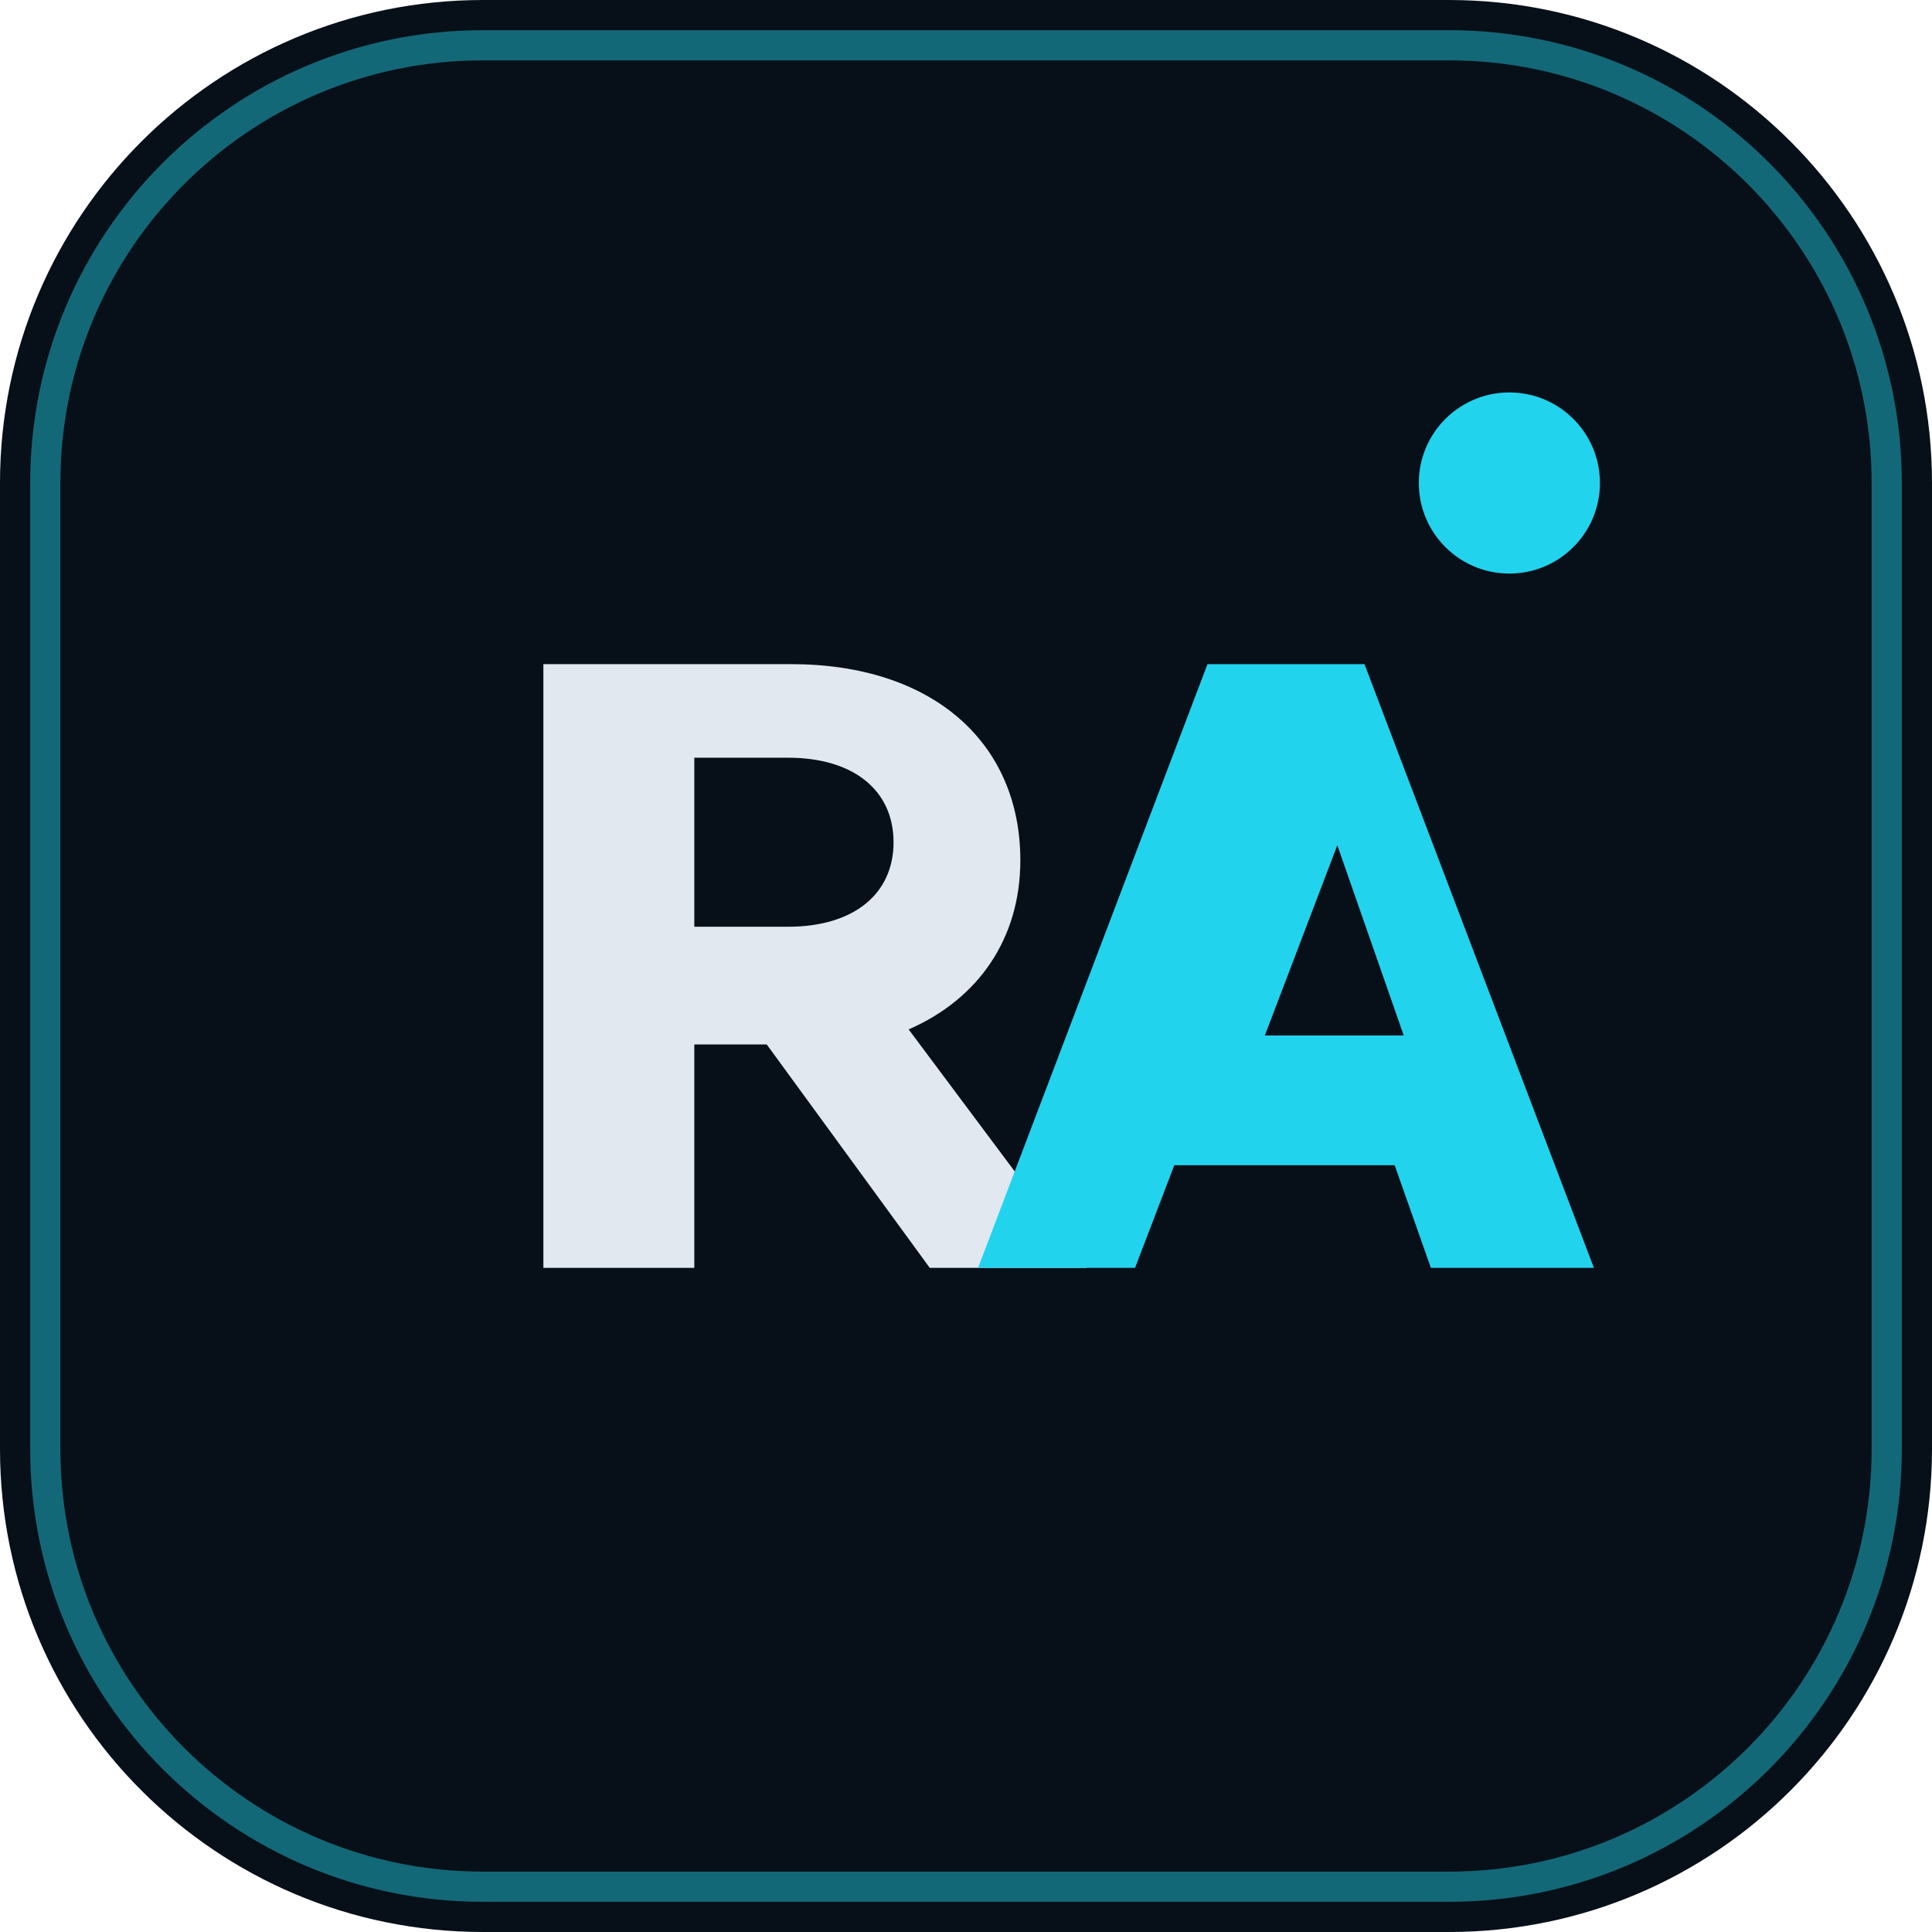
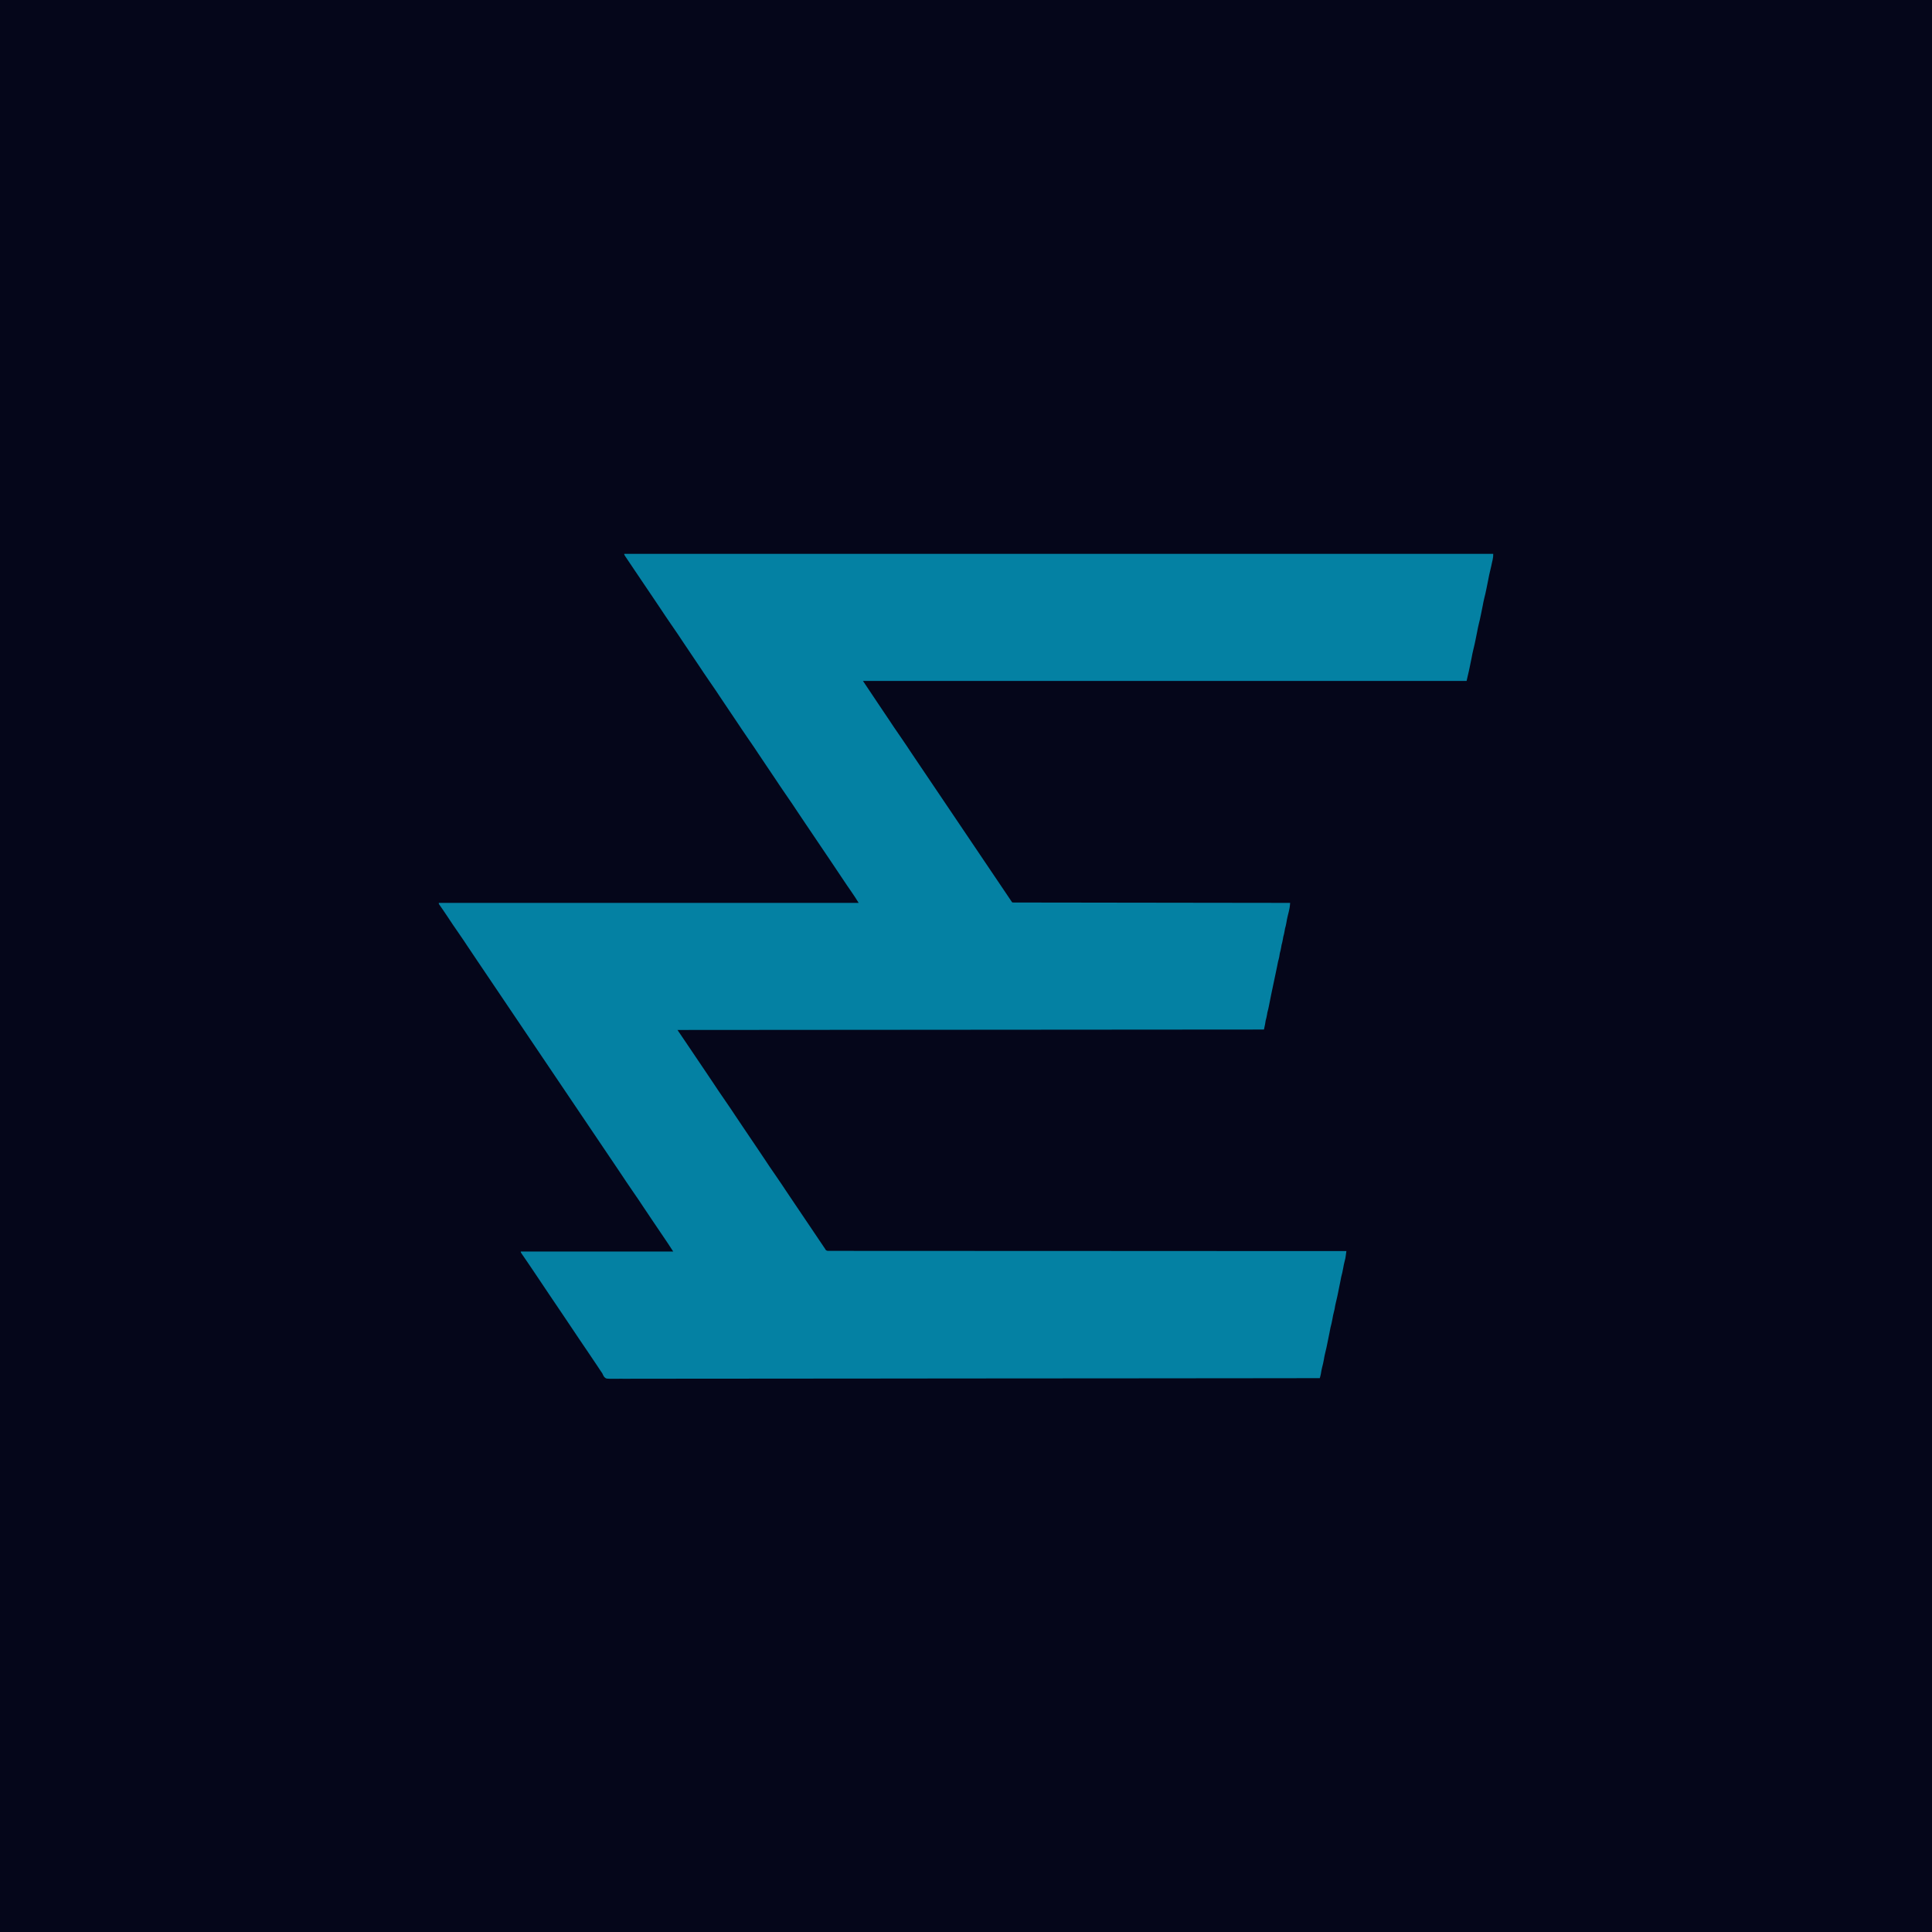
- <svg xmlns="http://www.w3.org/2000/svg" viewBox="0 0 64 64" fill="none">
-   <rect width="64" height="64" rx="16" fill="#071018" />
-   <rect x="1.5" y="1.5" width="61" height="61" rx="14.5" stroke="#22d3ee" stroke-opacity="0.45" />
-   <path d="M18 42V22h8.2c4.7 0 7.6 2.6 7.6 6.5 0 2.6-1.4 4.6-3.7 5.6L36 42h-5.2l-5.4-7.4H23V42H18Zm5-11.3h3.1c2.2 0 3.5-1.1 3.5-2.8 0-1.7-1.3-2.8-3.5-2.8H23v5.6Z" fill="#e2e8f0" />
-   <path d="M40 22h5.2l7.6 20h-5.4l-1.2-3.4h-7.3L37.6 42H32.4L40 22Zm1.9 12.3h4.6L44.3 28l-2.4 6.3Z" fill="#22d3ee" />
-   <circle cx="50" cy="16" r="3" fill="#22d3ee" />
+ <svg xmlns="http://www.w3.org/2000/svg" version="1.1" width="4500" height="4500">
+   <path d="M0 0 C1485 0 2970 0 4500 0 C4500 1485 4500 2970 4500 4500 C3015 4500 1530 4500 0 4500 C0 3015 0 1530 0 0 Z " fill="#05061A" transform="translate(0,0)" />
+   <path d="M0 0 C667.92 0 1335.84 0 2024 0 C2024 5.191 2023.81 8.687 2022.688 13.562 C2022.413 14.778 2022.138 15.994 2021.855 17.246 C2021.432 19.104 2021.432 19.104 2021 21 C2020.497 23.374 2019.997 25.749 2019.5 28.125 C2018.622 32.315 2017.631 36.46 2016.566 40.605 C2014.933 47.089 2013.659 53.616 2012.438 60.188 C2011.194 66.82 2009.946 73.441 2008.449 80.022 C2007.539 84.03 2006.72 88.059 2005.879 92.082 C2005.185 95.284 2004.377 98.451 2003.562 101.625 C2001.93 108.102 2000.658 114.623 1999.438 121.188 C1998.194 127.82 1996.946 134.441 1995.449 141.022 C1994.539 145.03 1993.72 149.059 1992.879 153.082 C1992.185 156.284 1991.377 159.451 1990.562 162.625 C1988.93 169.102 1987.658 175.623 1986.438 182.188 C1985.194 188.82 1983.946 195.441 1982.449 202.022 C1981.785 204.945 1981.178 207.879 1980.562 210.812 C1979.652 215.092 1978.675 219.332 1977.562 223.562 C1975.908 230.035 1974.709 236.58 1973.483 243.143 C1972.114 250.46 1970.594 257.729 1969 265 C1968.521 267.271 1968.041 269.542 1967.562 271.812 C1965.805 279.897 1963.895 287.947 1962 296 C1498.02 296 1034.04 296 556 296 C575.368 325.092 575.368 325.092 594.871 354.093 C602.681 365.634 610.473 377.186 618.191 388.789 C618.774 389.664 619.356 390.54 619.956 391.442 C622.7 395.567 625.44 399.695 628.176 403.826 C633.543 411.916 639.018 419.91 644.642 427.822 C649.102 434.108 653.396 440.494 657.646 446.922 C659.995 450.473 662.353 454.018 664.711 457.562 C665.214 458.318 665.716 459.074 666.234 459.853 C672.47 469.221 678.766 478.548 685.062 487.875 C685.671 488.777 686.28 489.679 686.908 490.609 C690.026 495.228 693.144 499.846 696.262 504.464 C701.743 512.581 707.219 520.702 712.695 528.823 C715.713 533.299 718.731 537.774 721.75 542.25 C722.958 544.042 724.167 545.833 725.375 547.625 C725.973 548.512 726.571 549.399 727.188 550.312 C767.667 610.333 808.146 670.354 848.625 730.375 C849.223 731.262 849.821 732.148 850.437 733.062 C851.647 734.856 852.857 736.649 854.066 738.443 C857.065 742.89 860.064 747.336 863.063 751.783 C868.764 760.233 874.462 768.685 880.156 777.14 C882.867 781.165 885.578 785.19 888.289 789.214 C889.59 791.146 890.891 793.077 892.191 795.01 C893.986 797.676 895.782 800.342 897.578 803.008 C898.384 804.206 898.384 804.206 899.206 805.428 C899.694 806.152 900.182 806.876 900.685 807.622 C901.11 808.254 901.536 808.886 901.974 809.537 C902.925 810.982 902.925 810.982 904 812 C905.421 812.099 906.848 812.129 908.273 812.131 C909.202 812.134 910.132 812.138 911.09 812.142 C912.125 812.141 913.161 812.14 914.227 812.139 C915.321 812.142 916.415 812.144 917.541 812.147 C921.255 812.156 924.969 812.157 928.683 812.158 C931.352 812.163 934.022 812.168 936.692 812.173 C942.521 812.184 948.351 812.192 954.181 812.197 C962.85 812.204 971.519 812.217 980.187 812.231 C994.767 812.255 1009.347 812.274 1023.927 812.291 C1038.371 812.307 1052.814 812.326 1067.257 812.347 C1068.602 812.349 1068.602 812.349 1069.975 812.351 C1074.529 812.358 1079.084 812.364 1083.638 812.371 C1115.927 812.419 1148.215 812.462 1180.504 812.503 C1211.878 812.542 1243.252 812.583 1274.627 812.628 C1275.593 812.629 1276.56 812.63 1277.556 812.632 C1287.261 812.645 1296.967 812.659 1306.673 812.673 C1326.447 812.701 1346.22 812.729 1365.993 812.756 C1367.357 812.758 1367.357 812.758 1368.749 812.76 C1429.499 812.845 1490.25 812.923 1551 813 C1550.849 814.591 1550.695 816.183 1550.541 817.774 C1550.455 818.66 1550.37 819.546 1550.282 820.459 C1549.928 823.651 1549.324 826.741 1548.625 829.875 C1548.359 831.073 1548.094 832.27 1547.82 833.504 C1547.089 836.62 1546.307 839.716 1545.5 842.812 C1544.046 848.477 1543.028 854.182 1542.09 859.95 C1541.348 864.413 1540.259 868.648 1539 873 C1538.634 874.994 1538.299 876.995 1538 879 C1537.292 883.466 1536.243 887.651 1535 892 C1534.649 893.997 1534.317 895.997 1534 898 C1533.292 902.466 1532.243 906.651 1531 911 C1530.649 912.997 1530.317 914.997 1530 917 C1529.292 921.466 1528.243 925.651 1527 930 C1526.477 932.974 1526.007 935.951 1525.562 938.938 C1524.931 942.373 1523.968 945.645 1523 949 C1522.516 951.245 1522.059 953.495 1521.625 955.75 C1521.367 957.073 1521.108 958.396 1520.848 959.719 C1520.711 960.414 1520.575 961.108 1520.434 961.824 C1519.673 965.639 1518.868 969.444 1518.062 973.25 C1517.894 974.048 1517.725 974.847 1517.551 975.669 C1517.206 977.3 1516.861 978.93 1516.516 980.561 C1515.674 984.54 1514.837 988.52 1514 992.5 C1513.667 994.083 1513.333 995.667 1513 997.25 C1512.835 998.034 1512.67 998.817 1512.5 999.625 C1511 1006.75 1511 1006.75 1510.5 1009.125 C1510.166 1010.709 1509.833 1012.294 1509.5 1013.879 C1508.673 1017.814 1507.841 1021.748 1507 1025.68 C1505 1035.058 1503.115 1044.45 1501.395 1053.884 C1500.504 1058.686 1499.359 1063.304 1498 1068 C1497.634 1069.994 1497.299 1071.995 1497 1074 C1496.292 1078.466 1495.243 1082.651 1494 1087 C1493.476 1089.908 1493.008 1092.821 1492.562 1095.742 C1491.852 1099.856 1490.906 1103.925 1490 1108 C813.83 1108.495 813.83 1108.495 124 1109 C130.93 1119.23 137.86 1129.46 145 1140 C149.669 1146.915 154.337 1153.831 159 1160.75 C161.486 1164.438 163.971 1168.125 166.457 1171.812 C167.392 1173.2 167.392 1173.2 168.346 1174.615 C172.69 1181.058 177.037 1187.499 181.387 1193.938 C183.821 1197.541 186.254 1201.146 188.688 1204.75 C189.284 1205.634 189.881 1206.517 190.495 1207.428 C197.085 1217.191 203.655 1226.966 210.18 1236.773 C211.054 1238.088 211.054 1238.088 211.947 1239.429 C214.694 1243.559 217.438 1247.691 220.177 1251.827 C225.543 1259.917 231.018 1267.91 236.642 1275.822 C241.102 1282.108 245.396 1288.494 249.646 1294.922 C251.995 1298.473 254.353 1302.018 256.711 1305.562 C257.214 1306.318 257.716 1307.074 258.234 1307.853 C264.47 1317.221 270.766 1326.548 277.062 1335.875 C277.67 1336.776 278.278 1337.677 278.905 1338.605 C284.502 1346.899 290.103 1355.192 295.704 1363.483 C299.366 1368.905 303.027 1374.327 306.688 1379.75 C307.284 1380.634 307.881 1381.518 308.496 1382.428 C315.085 1392.191 321.656 1401.966 328.18 1411.773 C329.054 1413.088 329.054 1413.088 329.947 1414.429 C332.694 1418.559 335.438 1422.691 338.177 1426.827 C343.543 1434.917 349.018 1442.91 354.642 1450.822 C359.102 1457.108 363.396 1463.494 367.646 1469.922 C369.995 1473.473 372.353 1477.018 374.711 1480.562 C375.214 1481.318 375.716 1482.074 376.234 1482.853 C382.47 1492.221 388.766 1501.548 395.062 1510.875 C395.671 1511.777 396.28 1512.679 396.908 1513.609 C400.026 1518.228 403.144 1522.846 406.262 1527.464 C411.746 1535.585 417.224 1543.709 422.702 1551.833 C424.49 1554.485 426.278 1557.136 428.066 1559.787 C433.748 1568.21 439.429 1576.635 445.104 1585.063 C447.796 1589.059 450.487 1593.054 453.179 1597.049 C454.467 1598.96 455.754 1600.872 457.04 1602.783 C458.82 1605.428 460.601 1608.071 462.383 1610.715 C462.91 1611.498 463.436 1612.281 463.979 1613.088 C464.467 1613.812 464.955 1614.536 465.458 1615.281 C465.879 1615.906 466.3 1616.532 466.733 1617.176 C467.151 1617.778 467.569 1618.38 468 1619 C468.353 1619.687 468.707 1620.374 469.071 1621.083 C471.526 1623.523 473.368 1623.485 476.741 1623.532 C477.927 1623.518 477.927 1623.518 479.138 1623.503 C479.982 1623.509 480.827 1623.515 481.698 1623.521 C484.559 1623.536 487.42 1623.521 490.282 1623.508 C492.351 1623.512 494.419 1623.519 496.488 1623.527 C502.218 1623.544 507.948 1623.536 513.678 1623.524 C519.895 1623.515 526.111 1623.53 532.328 1623.542 C543.239 1623.559 554.149 1623.562 565.059 1623.554 C576.77 1623.546 588.481 1623.547 600.191 1623.559 C600.93 1623.56 601.669 1623.56 602.43 1623.561 C606.197 1623.565 609.963 1623.569 613.73 1623.573 C641.016 1623.601 668.303 1623.61 695.589 1623.608 C722.619 1623.607 749.648 1623.614 776.677 1623.632 C777.516 1623.632 778.355 1623.633 779.219 1623.633 C786.881 1623.638 794.543 1623.644 802.204 1623.649 C821.252 1623.662 840.3 1623.674 859.347 1623.685 C860.215 1623.686 861.082 1623.686 861.976 1623.687 C904.191 1623.711 946.406 1623.721 988.621 1623.729 C1003.274 1623.732 1017.927 1623.735 1032.58 1623.738 C1033.488 1623.738 1034.397 1623.739 1035.333 1623.739 C1077.565 1623.748 1119.796 1623.768 1162.028 1623.791 C1164.769 1623.792 1167.51 1623.794 1170.251 1623.795 C1188.417 1623.805 1206.582 1623.815 1224.747 1623.825 C1260.893 1623.845 1297.038 1623.864 1333.184 1623.882 C1334.905 1623.883 1336.627 1623.884 1338.348 1623.885 C1415.859 1623.924 1493.37 1623.95 1570.882 1623.972 C1571.607 1623.972 1572.333 1623.972 1573.081 1623.972 C1609.388 1623.982 1645.694 1623.992 1682 1624 C1681.418 1628.701 1680.824 1633.386 1680.062 1638.062 C1679.909 1639.023 1679.756 1639.983 1679.598 1640.973 C1679 1644 1679 1644 1678.09 1647.059 C1676.452 1652.603 1675.55 1658.322 1674.5 1664 C1673.247 1670.774 1671.9 1677.376 1670 1684 C1669.122 1688.175 1668.344 1692.368 1667.562 1696.562 C1665.826 1705.739 1664.009 1714.879 1662 1724 C1661.5 1726.375 1661 1728.75 1660.5 1731.125 C1659.57 1735.487 1658.556 1739.808 1657.438 1744.125 C1656.165 1749.089 1655.27 1754.044 1654.527 1759.113 C1654 1762 1654 1762 1653.098 1765.043 C1651.454 1770.592 1650.551 1776.316 1649.5 1782 C1648.247 1788.774 1646.9 1795.376 1645 1802 C1644.122 1806.175 1643.344 1810.368 1642.562 1814.562 C1640.826 1823.739 1639.009 1832.879 1637 1842 C1636.5 1844.375 1636 1846.75 1635.5 1849.125 C1634.57 1853.487 1633.556 1857.808 1632.438 1862.125 C1631.161 1867.119 1630.266 1872.111 1629.461 1877.199 C1628.481 1883.156 1627.008 1888.971 1625.5 1894.812 C1624.213 1899.883 1623.285 1904.939 1622.527 1910.113 C1621.911 1913.486 1620.959 1916.71 1620 1920 C1569.156 1920.061 1518.313 1920.118 1467.469 1920.175 C1466.474 1920.176 1465.479 1920.177 1464.454 1920.178 C1357.87 1920.295 1251.287 1920.397 1144.703 1920.466 C1142.336 1920.467 1139.969 1920.469 1137.602 1920.47 C1087.921 1920.503 1038.24 1920.532 988.559 1920.56 C963.604 1920.573 938.648 1920.588 913.693 1920.602 C909.928 1920.604 906.164 1920.606 902.399 1920.609 C844.417 1920.642 786.435 1920.685 728.453 1920.755 C726.582 1920.758 726.582 1920.758 724.674 1920.76 C704.567 1920.784 684.459 1920.809 664.352 1920.835 C606.451 1920.907 548.551 1920.974 490.65 1921.003 C488.865 1921.003 488.865 1921.003 487.043 1921.004 C460.919 1921.017 434.795 1921.027 408.67 1921.034 C398.159 1921.037 387.649 1921.04 377.138 1921.044 C375.412 1921.044 375.412 1921.044 373.652 1921.045 C336.559 1921.057 299.467 1921.104 262.375 1921.169 C225.023 1921.235 187.672 1921.266 150.321 1921.25 C145.164 1921.248 140.007 1921.246 134.85 1921.244 C133.334 1921.244 133.334 1921.244 131.787 1921.243 C115.754 1921.239 99.72 1921.272 83.687 1921.32 C67.936 1921.367 52.186 1921.374 36.436 1921.34 C27.191 1921.321 17.948 1921.333 8.704 1921.388 C2.572 1921.422 -3.559 1921.417 -9.691 1921.378 C-13.173 1921.358 -16.652 1921.354 -20.133 1921.4 C-41.82 1921.629 -41.82 1921.629 -46.317 1917.622 C-48.424 1914.79 -49.71 1912.268 -51 1909 C-52.004 1907.451 -53.039 1905.921 -54.12 1904.425 C-55.11 1902.937 -56.097 1901.448 -57.082 1899.957 C-57.622 1899.145 -58.161 1898.333 -58.717 1897.496 C-60.418 1894.936 -62.116 1892.375 -63.812 1889.812 C-70.4 1879.877 -76.996 1869.953 -83.771 1860.144 C-89.982 1851.145 -96.078 1842.068 -102.188 1833 C-102.829 1832.048 -103.471 1831.096 -104.132 1830.116 C-111.197 1819.636 -118.255 1809.152 -125.25 1798.625 C-131.682 1788.947 -138.178 1779.314 -144.688 1769.688 C-145.21 1768.915 -145.733 1768.142 -146.271 1767.346 C-148.448 1764.126 -150.625 1760.907 -152.802 1757.688 C-159.562 1747.692 -166.314 1737.691 -173.062 1727.688 C-173.998 1726.301 -173.998 1726.301 -174.952 1724.886 C-182.342 1713.931 -189.709 1702.963 -197.023 1691.957 C-203.202 1682.672 -209.444 1673.429 -215.688 1664.188 C-216.23 1663.383 -216.773 1662.579 -217.333 1661.751 C-222.36 1654.308 -227.388 1646.867 -232.492 1639.477 C-233.113 1638.578 -233.733 1637.679 -234.372 1636.753 C-235.46 1635.182 -236.552 1633.614 -237.649 1632.05 C-241 1627.217 -241 1627.217 -241 1625 C-123.85 1625 -6.7 1625 114 1625 C109.868 1618.507 105.746 1612.051 101.43 1605.688 C100.92 1604.933 100.409 1604.178 99.884 1603.4 C98.787 1601.779 97.69 1600.157 96.593 1598.537 C94.826 1595.928 93.061 1593.318 91.297 1590.707 C88.797 1587.009 86.297 1583.311 83.796 1579.614 C77.672 1570.558 71.553 1561.499 65.438 1552.438 C64.839 1551.55 64.24 1550.663 63.623 1549.749 C56.991 1539.923 50.379 1530.085 43.812 1520.215 C42.939 1518.901 42.939 1518.901 42.047 1517.561 C39.302 1513.435 36.56 1509.306 33.824 1505.174 C28.457 1497.084 22.982 1489.09 17.358 1481.178 C12.898 1474.892 8.604 1468.506 4.354 1462.078 C2.005 1458.527 -0.353 1454.982 -2.711 1451.438 C-3.214 1450.682 -3.716 1449.926 -4.234 1449.147 C-10.47 1439.779 -16.766 1430.452 -23.062 1421.125 C-23.671 1420.223 -24.28 1419.321 -24.908 1418.391 C-28.026 1413.772 -31.144 1409.154 -34.262 1404.536 C-39.743 1396.419 -45.219 1388.298 -50.695 1380.177 C-53.713 1375.701 -56.731 1371.226 -59.75 1366.75 C-60.958 1364.958 -62.167 1363.167 -63.375 1361.375 C-63.973 1360.488 -64.571 1359.601 -65.188 1358.688 C-125 1270 -184.812 1181.312 -304.437 1003.938 C-305.646 1002.146 -306.854 1000.354 -308.063 998.562 C-311.082 994.086 -314.1 989.61 -317.118 985.134 C-322.581 977.033 -328.045 968.932 -333.514 960.835 C-336.573 956.307 -339.63 951.779 -342.688 947.25 C-343.285 946.365 -343.882 945.481 -344.498 944.569 C-351.087 934.807 -357.656 925.033 -364.18 915.227 C-364.763 914.35 -365.346 913.474 -365.947 912.571 C-368.694 908.441 -371.438 904.309 -374.177 900.173 C-379.522 892.115 -384.975 884.153 -390.579 876.273 C-395.816 868.891 -400.82 861.361 -405.812 853.812 C-407.716 850.942 -409.621 848.072 -411.527 845.203 C-412.225 844.153 -412.225 844.153 -412.937 843.081 C-415.844 838.714 -418.781 834.369 -421.754 830.047 C-422.809 828.512 -422.809 828.512 -423.885 826.946 C-425.181 825.068 -426.48 823.193 -427.784 821.322 C-428.348 820.505 -428.912 819.689 -429.492 818.848 C-429.981 818.146 -430.469 817.445 -430.972 816.723 C-432 815 -432 815 -432 813 C-109.26 813 213.48 813 546 813 C537.687 799.68 537.687 799.68 528.875 786.75 C522.031 777.018 515.395 767.16 508.812 757.25 C499.862 743.779 490.862 730.342 481.812 716.938 C481.207 716.04 480.601 715.143 479.977 714.218 C476.887 709.641 473.796 705.064 470.706 700.488 C467.045 695.068 463.387 689.645 459.73 684.223 C459.133 683.337 458.536 682.452 457.921 681.54 C455.511 677.966 453.102 674.392 450.692 670.818 C444.626 661.822 438.559 652.826 432.486 643.835 C429.427 639.307 426.37 634.779 423.312 630.25 C422.715 629.365 422.118 628.481 421.502 627.569 C414.913 617.807 408.344 608.033 401.82 598.227 C401.237 597.35 400.654 596.474 400.053 595.571 C397.306 591.441 394.562 587.309 391.823 583.173 C386.457 575.083 380.982 567.09 375.358 559.178 C370.898 552.891 366.604 546.505 362.353 540.077 C360.009 536.531 357.655 532.992 355.301 529.453 C354.799 528.698 354.297 527.943 353.779 527.165 C347.482 517.704 341.113 508.292 334.75 498.875 C327.401 487.999 320.063 477.117 312.793 466.188 C312.212 465.314 311.63 464.44 311.031 463.539 C308.292 459.421 305.556 455.3 302.825 451.175 C297.458 443.085 291.982 435.091 286.358 427.178 C281.898 420.891 277.604 414.505 273.353 408.077 C271.009 404.531 268.655 400.992 266.301 397.453 C265.799 396.698 265.297 395.943 264.779 395.165 C258.482 385.704 252.113 376.292 245.75 366.875 C238.401 355.999 231.063 345.117 223.793 334.188 C223.212 333.314 222.63 332.44 222.031 331.539 C219.292 327.421 216.556 323.3 213.825 319.175 C208.458 311.085 202.982 303.091 197.358 295.178 C192.898 288.891 188.604 282.505 184.353 276.077 C182.009 272.531 179.655 268.992 177.301 265.453 C176.799 264.698 176.297 263.943 175.779 263.165 C169.482 253.704 163.113 244.292 156.75 234.875 C149.401 223.999 142.063 213.117 134.793 202.188 C134.212 201.314 133.63 200.44 133.031 199.539 C130.292 195.421 127.556 191.3 124.825 187.175 C119.458 179.085 113.982 171.091 108.358 163.178 C103.898 156.892 99.604 150.506 95.354 144.078 C93.005 140.527 90.647 136.982 88.289 133.438 C87.786 132.682 87.284 131.926 86.766 131.147 C80.53 121.779 74.234 112.452 67.938 103.125 C67.027 101.775 67.027 101.775 66.097 100.398 C61.109 93.008 56.12 85.619 51.129 78.23 C42.665 65.699 34.206 53.165 25.763 40.62 C24.576 38.856 23.389 37.093 22.202 35.329 C18.728 30.17 15.258 25.007 11.797 19.839 C10.732 18.249 9.664 16.661 8.596 15.073 C7.136 12.905 5.683 10.732 4.23 8.559 C3.798 7.918 3.365 7.278 2.919 6.618 C0 2.229 0 2.229 0 0 Z " fill="#0481A3" transform="translate(1454,1290)" />
</svg>
